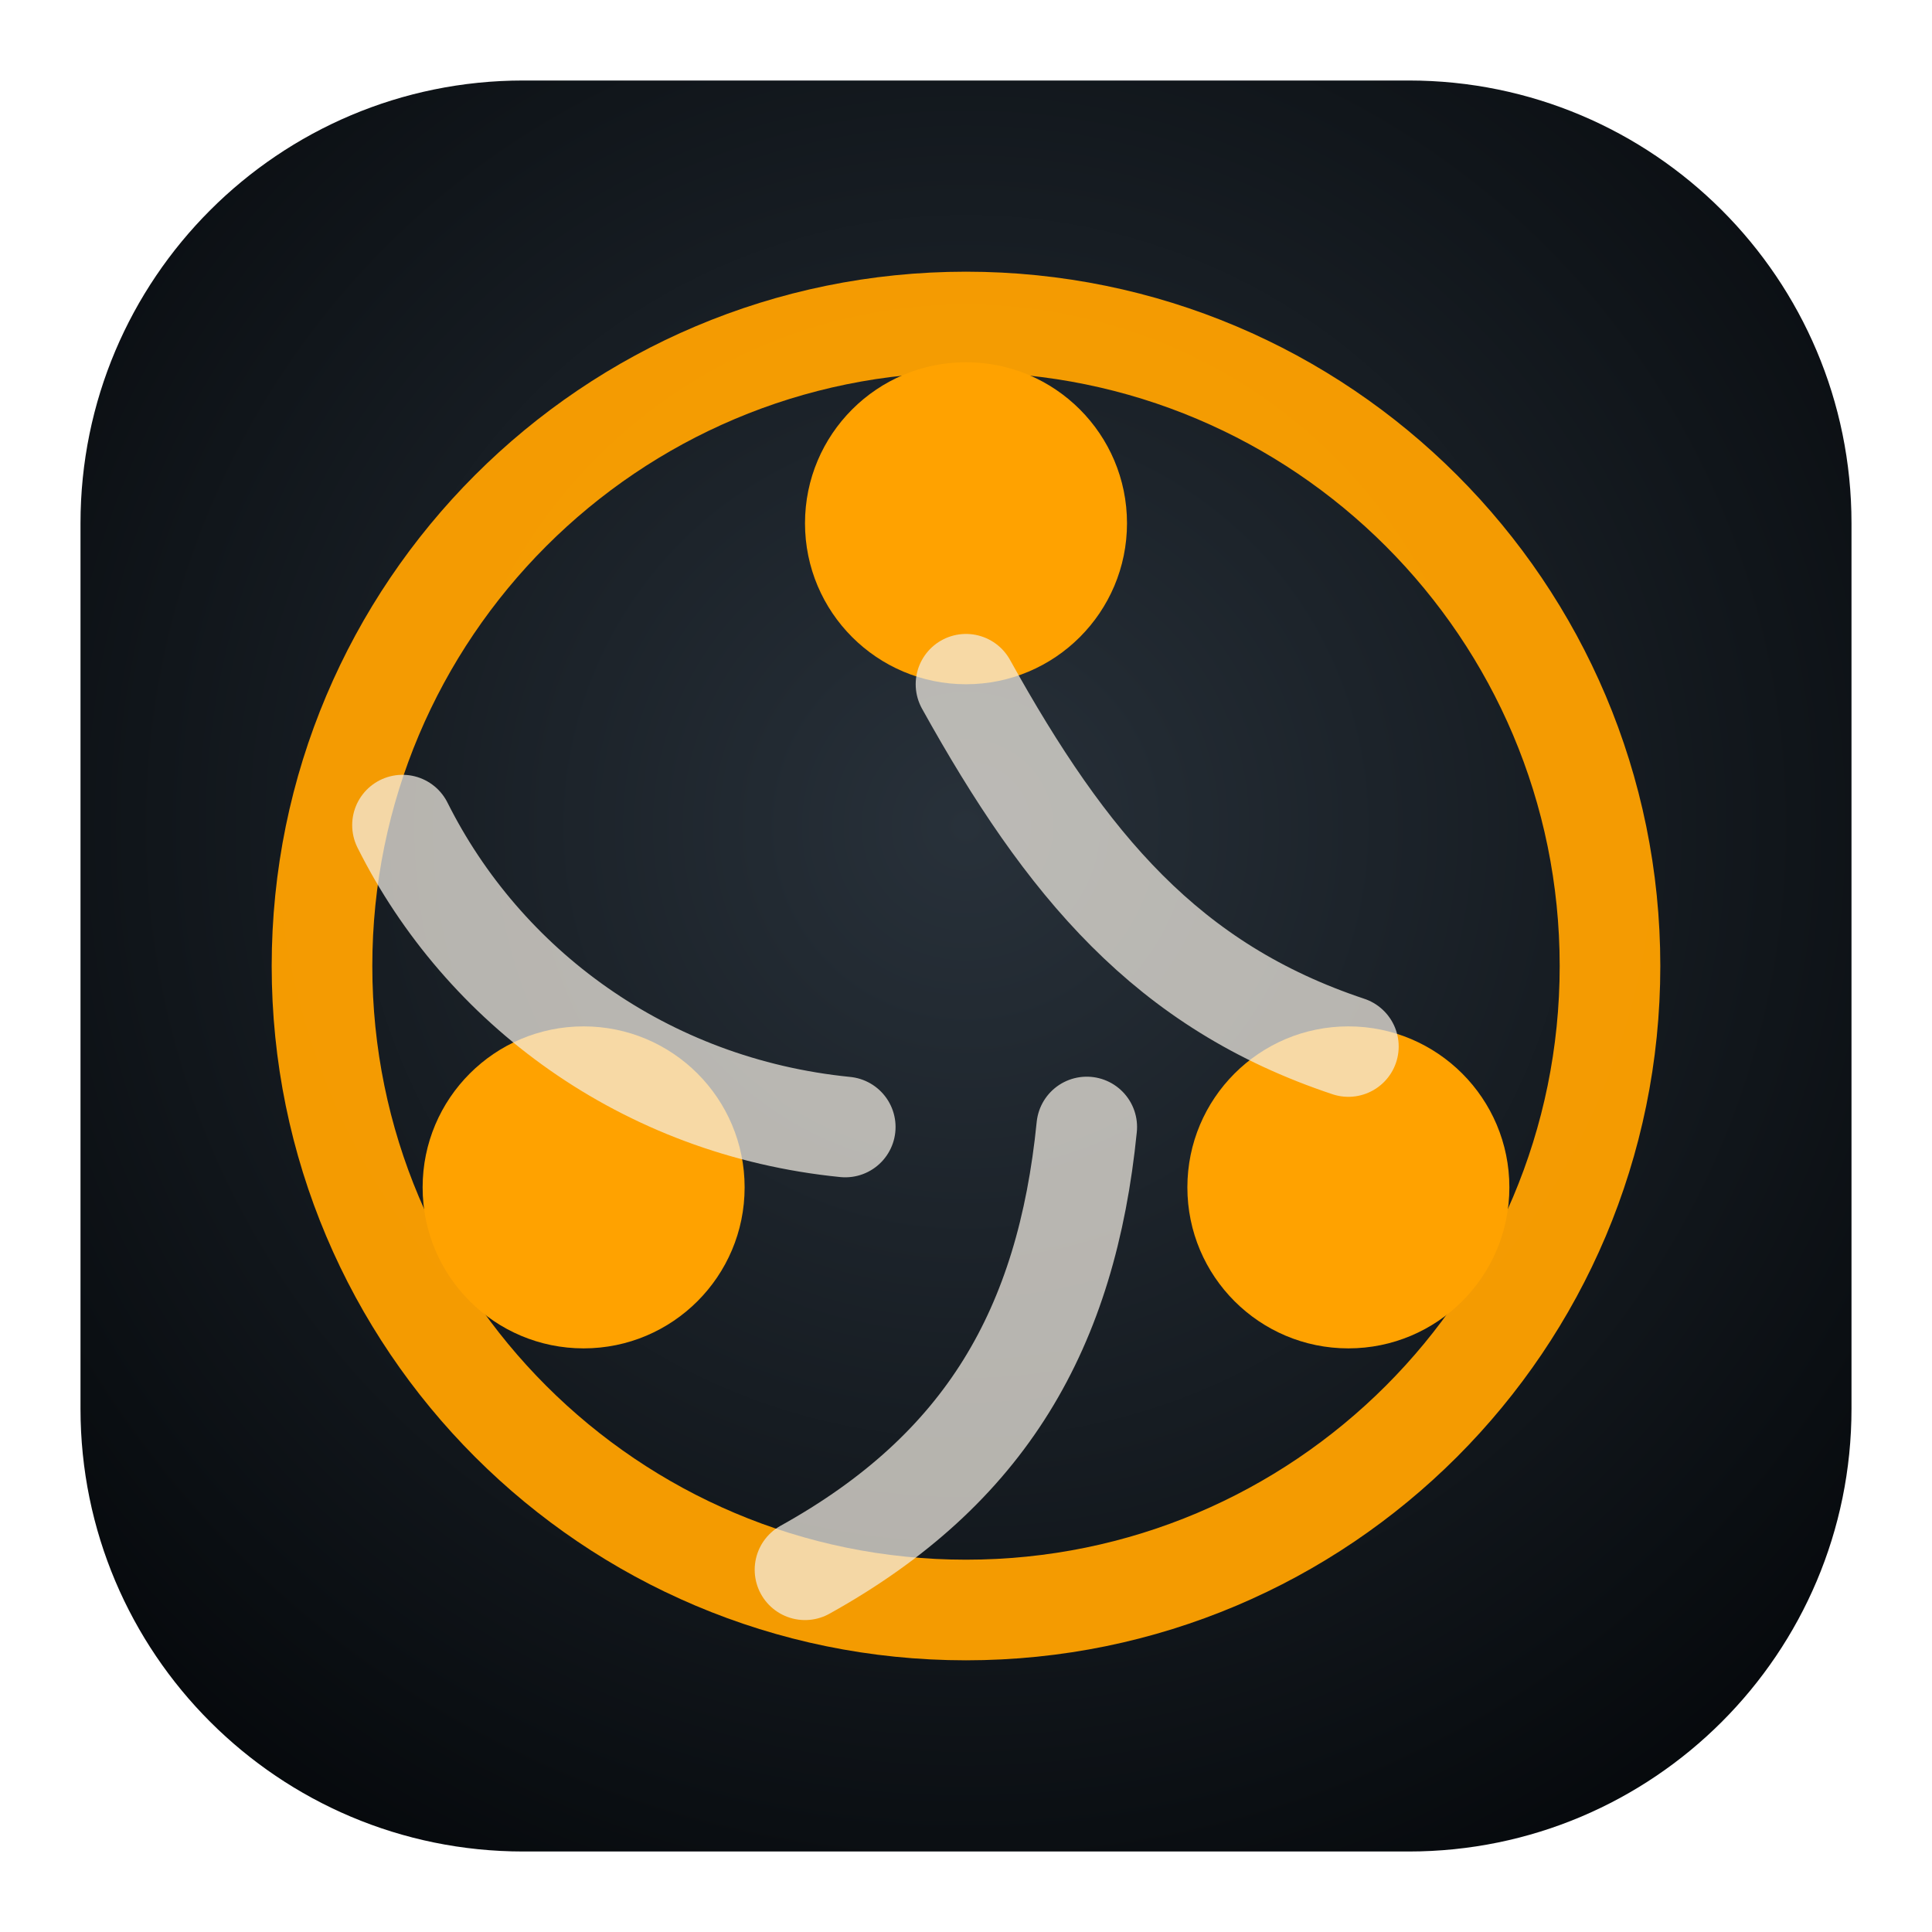
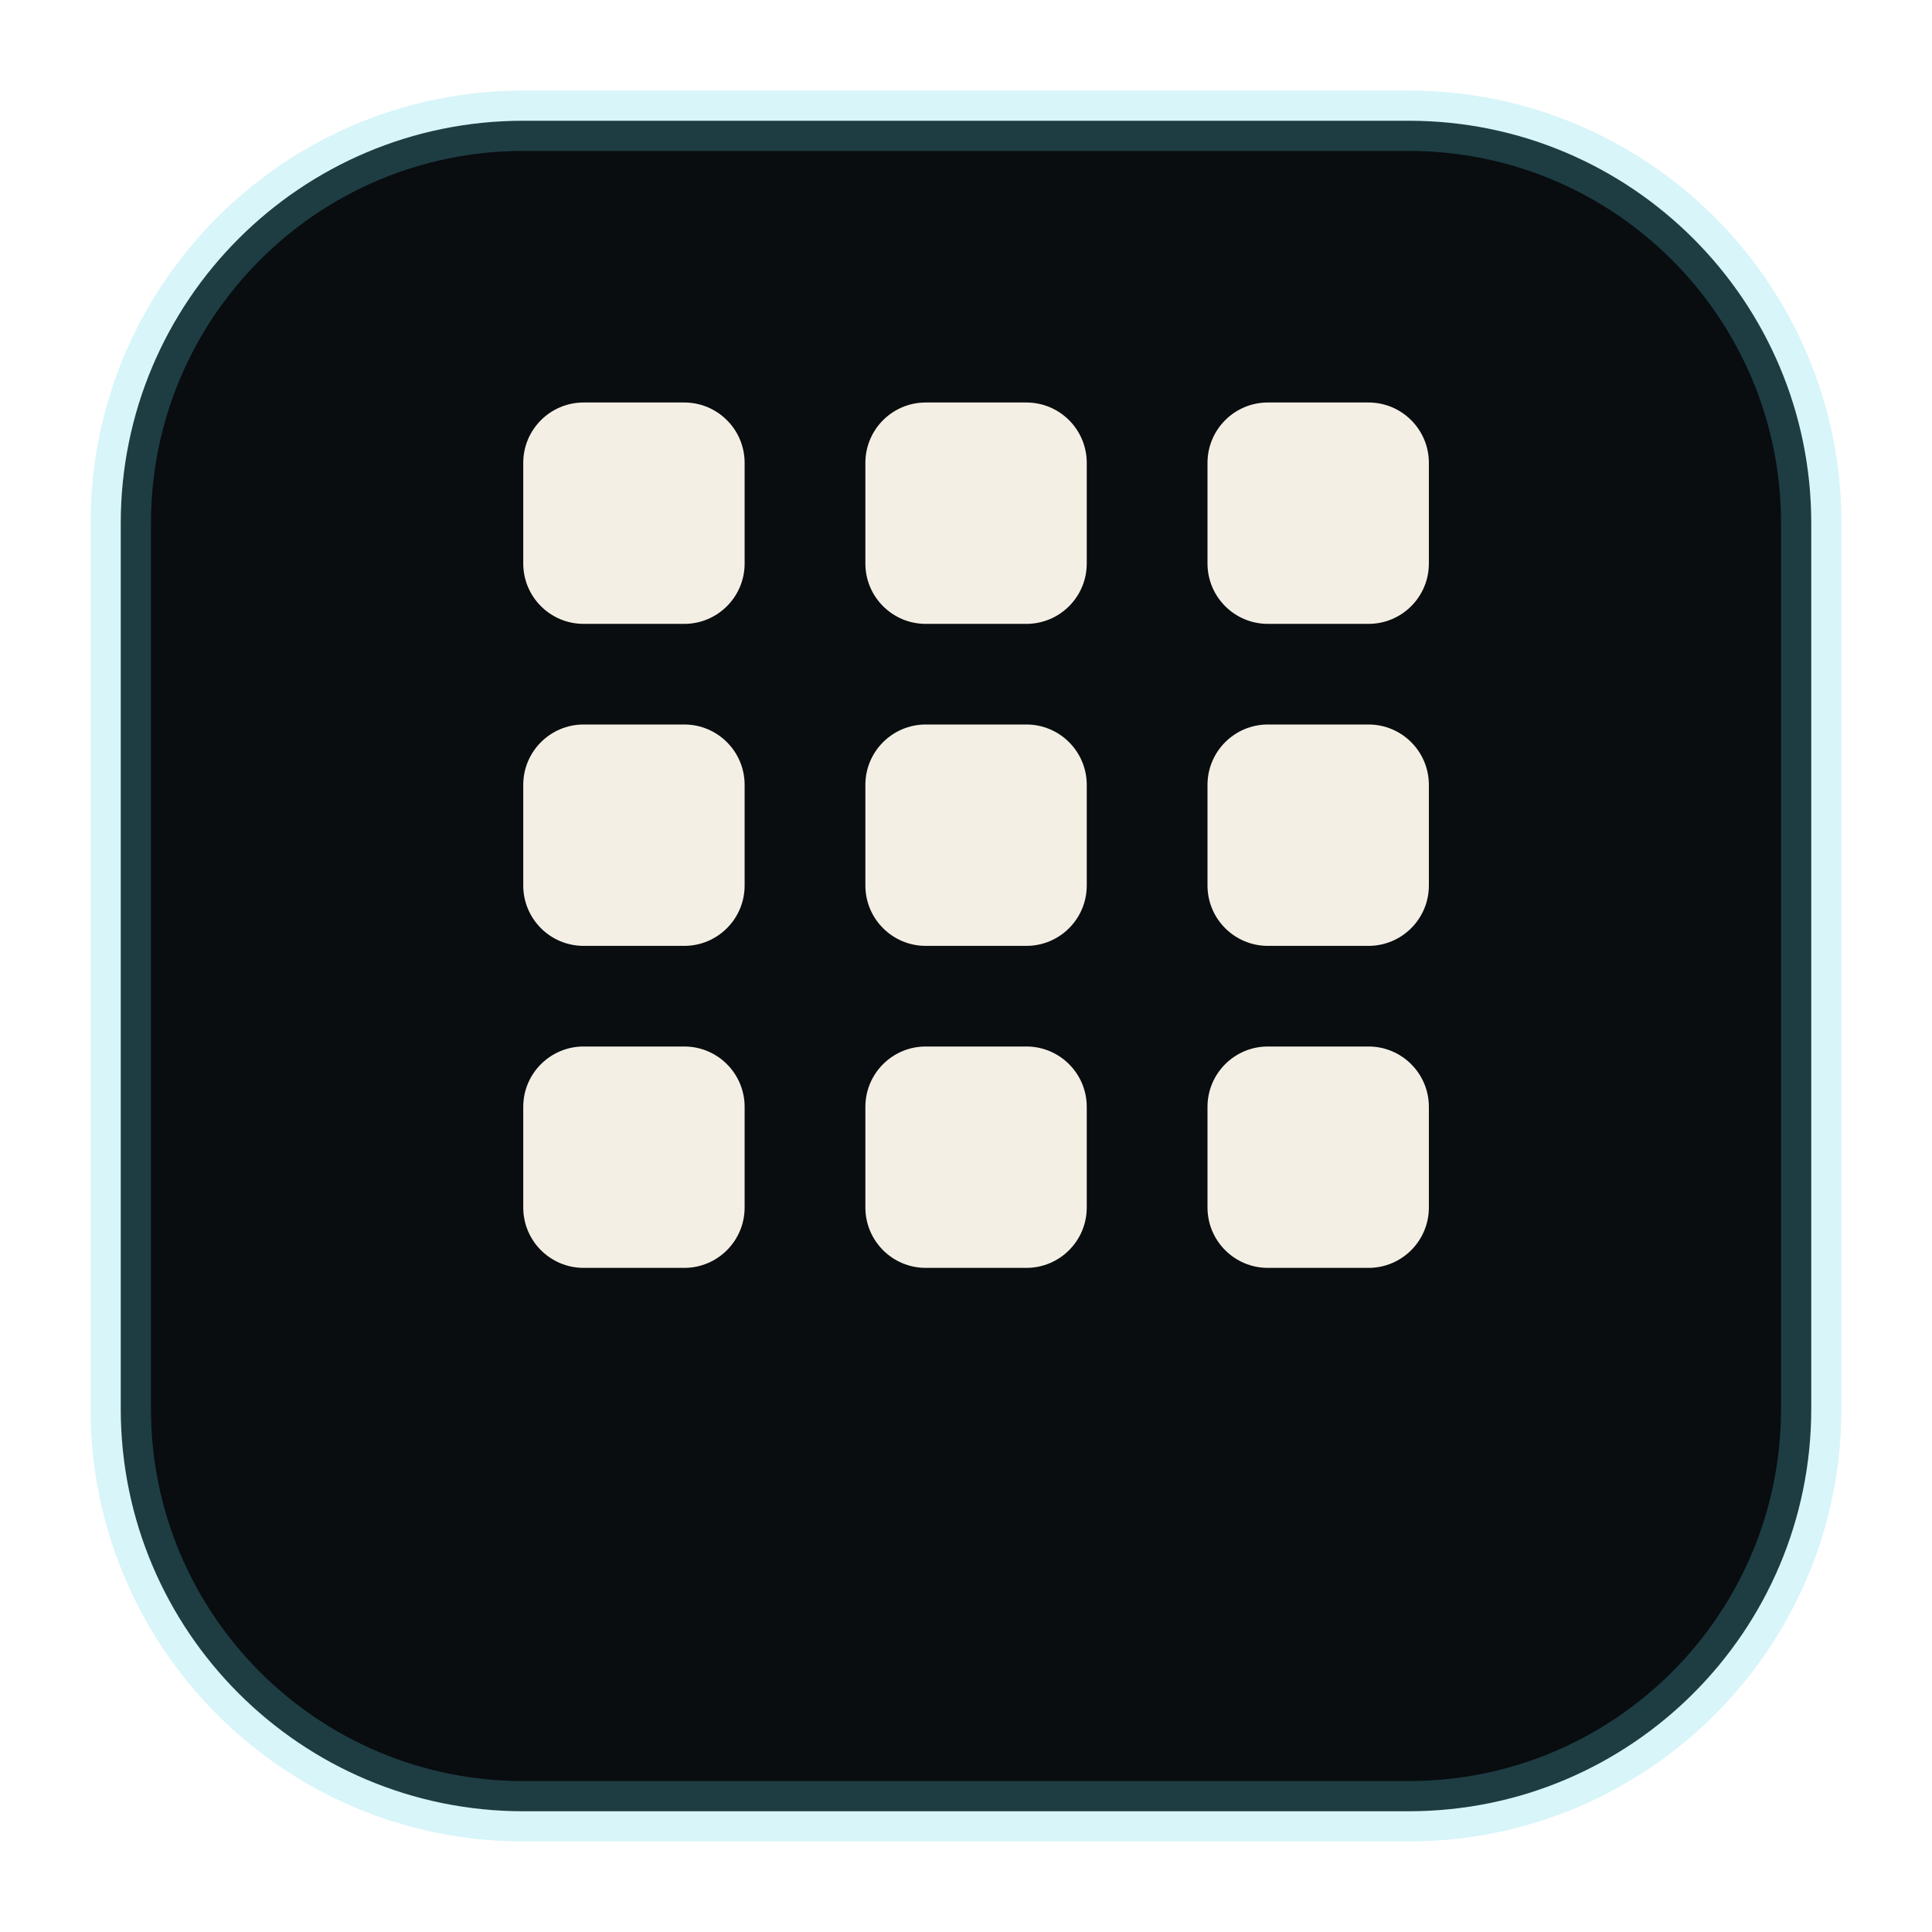
<svg xmlns="http://www.w3.org/2000/svg" viewBox="0 0 96 96" role="img" aria-label="Blackmagic Design logo">
-   <defs>
-     <radialGradient id="bmd" cx="50%" cy="42%" r="70%">
-       <stop offset="0" stop-color="#28313A" />
-       <stop offset="1" stop-color="#05080B" />
-     </radialGradient>
-   </defs>
-   <rect x="4" y="4" width="88" height="88" rx="22" fill="url(#bmd)" />
-   <circle cx="48" cy="48" r="32" fill="none" stroke="#FFA200" stroke-width="5" stroke-opacity=".95" />
-   <circle cx="48" cy="26" r="8" fill="#FFA200" />
-   <circle cx="67" cy="59" r="8" fill="#FFA200" />
-   <circle cx="29" cy="59" r="8" fill="#FFA200" />
-   <path d="M48 34c5 9 10 15 19 18M42 56c-10-1-18-7-22-15M54 56c-1 10-5 17-14 22" fill="none" stroke="#F4EFE4" stroke-width="5" stroke-linecap="round" opacity=".72" />
+   <rect x="6" y="6" width="84" height="84" rx="20" fill="#090D10" />
+   <g fill="#F4EFE4">
+     <rect x="26" y="20" width="11" height="11" rx="3" />
+     <rect x="43" y="20" width="11" height="11" rx="3" />
+     <rect x="60" y="20" width="11" height="11" rx="3" />
+     <rect x="26" y="36" width="11" height="11" rx="3" />
+     <rect x="43" y="36" width="11" height="11" rx="3" />
+     <rect x="60" y="36" width="11" height="11" rx="3" />
+     <rect x="26" y="52" width="11" height="11" rx="3" />
+     <rect x="43" y="52" width="11" height="11" rx="3" />
+     <rect x="60" y="52" width="11" height="11" rx="3" />
+   </g>
+   <rect x="6" y="6" width="84" height="84" rx="20" fill="none" stroke="#5FD4E5" stroke-opacity=".24" stroke-width="3" />
</svg>
